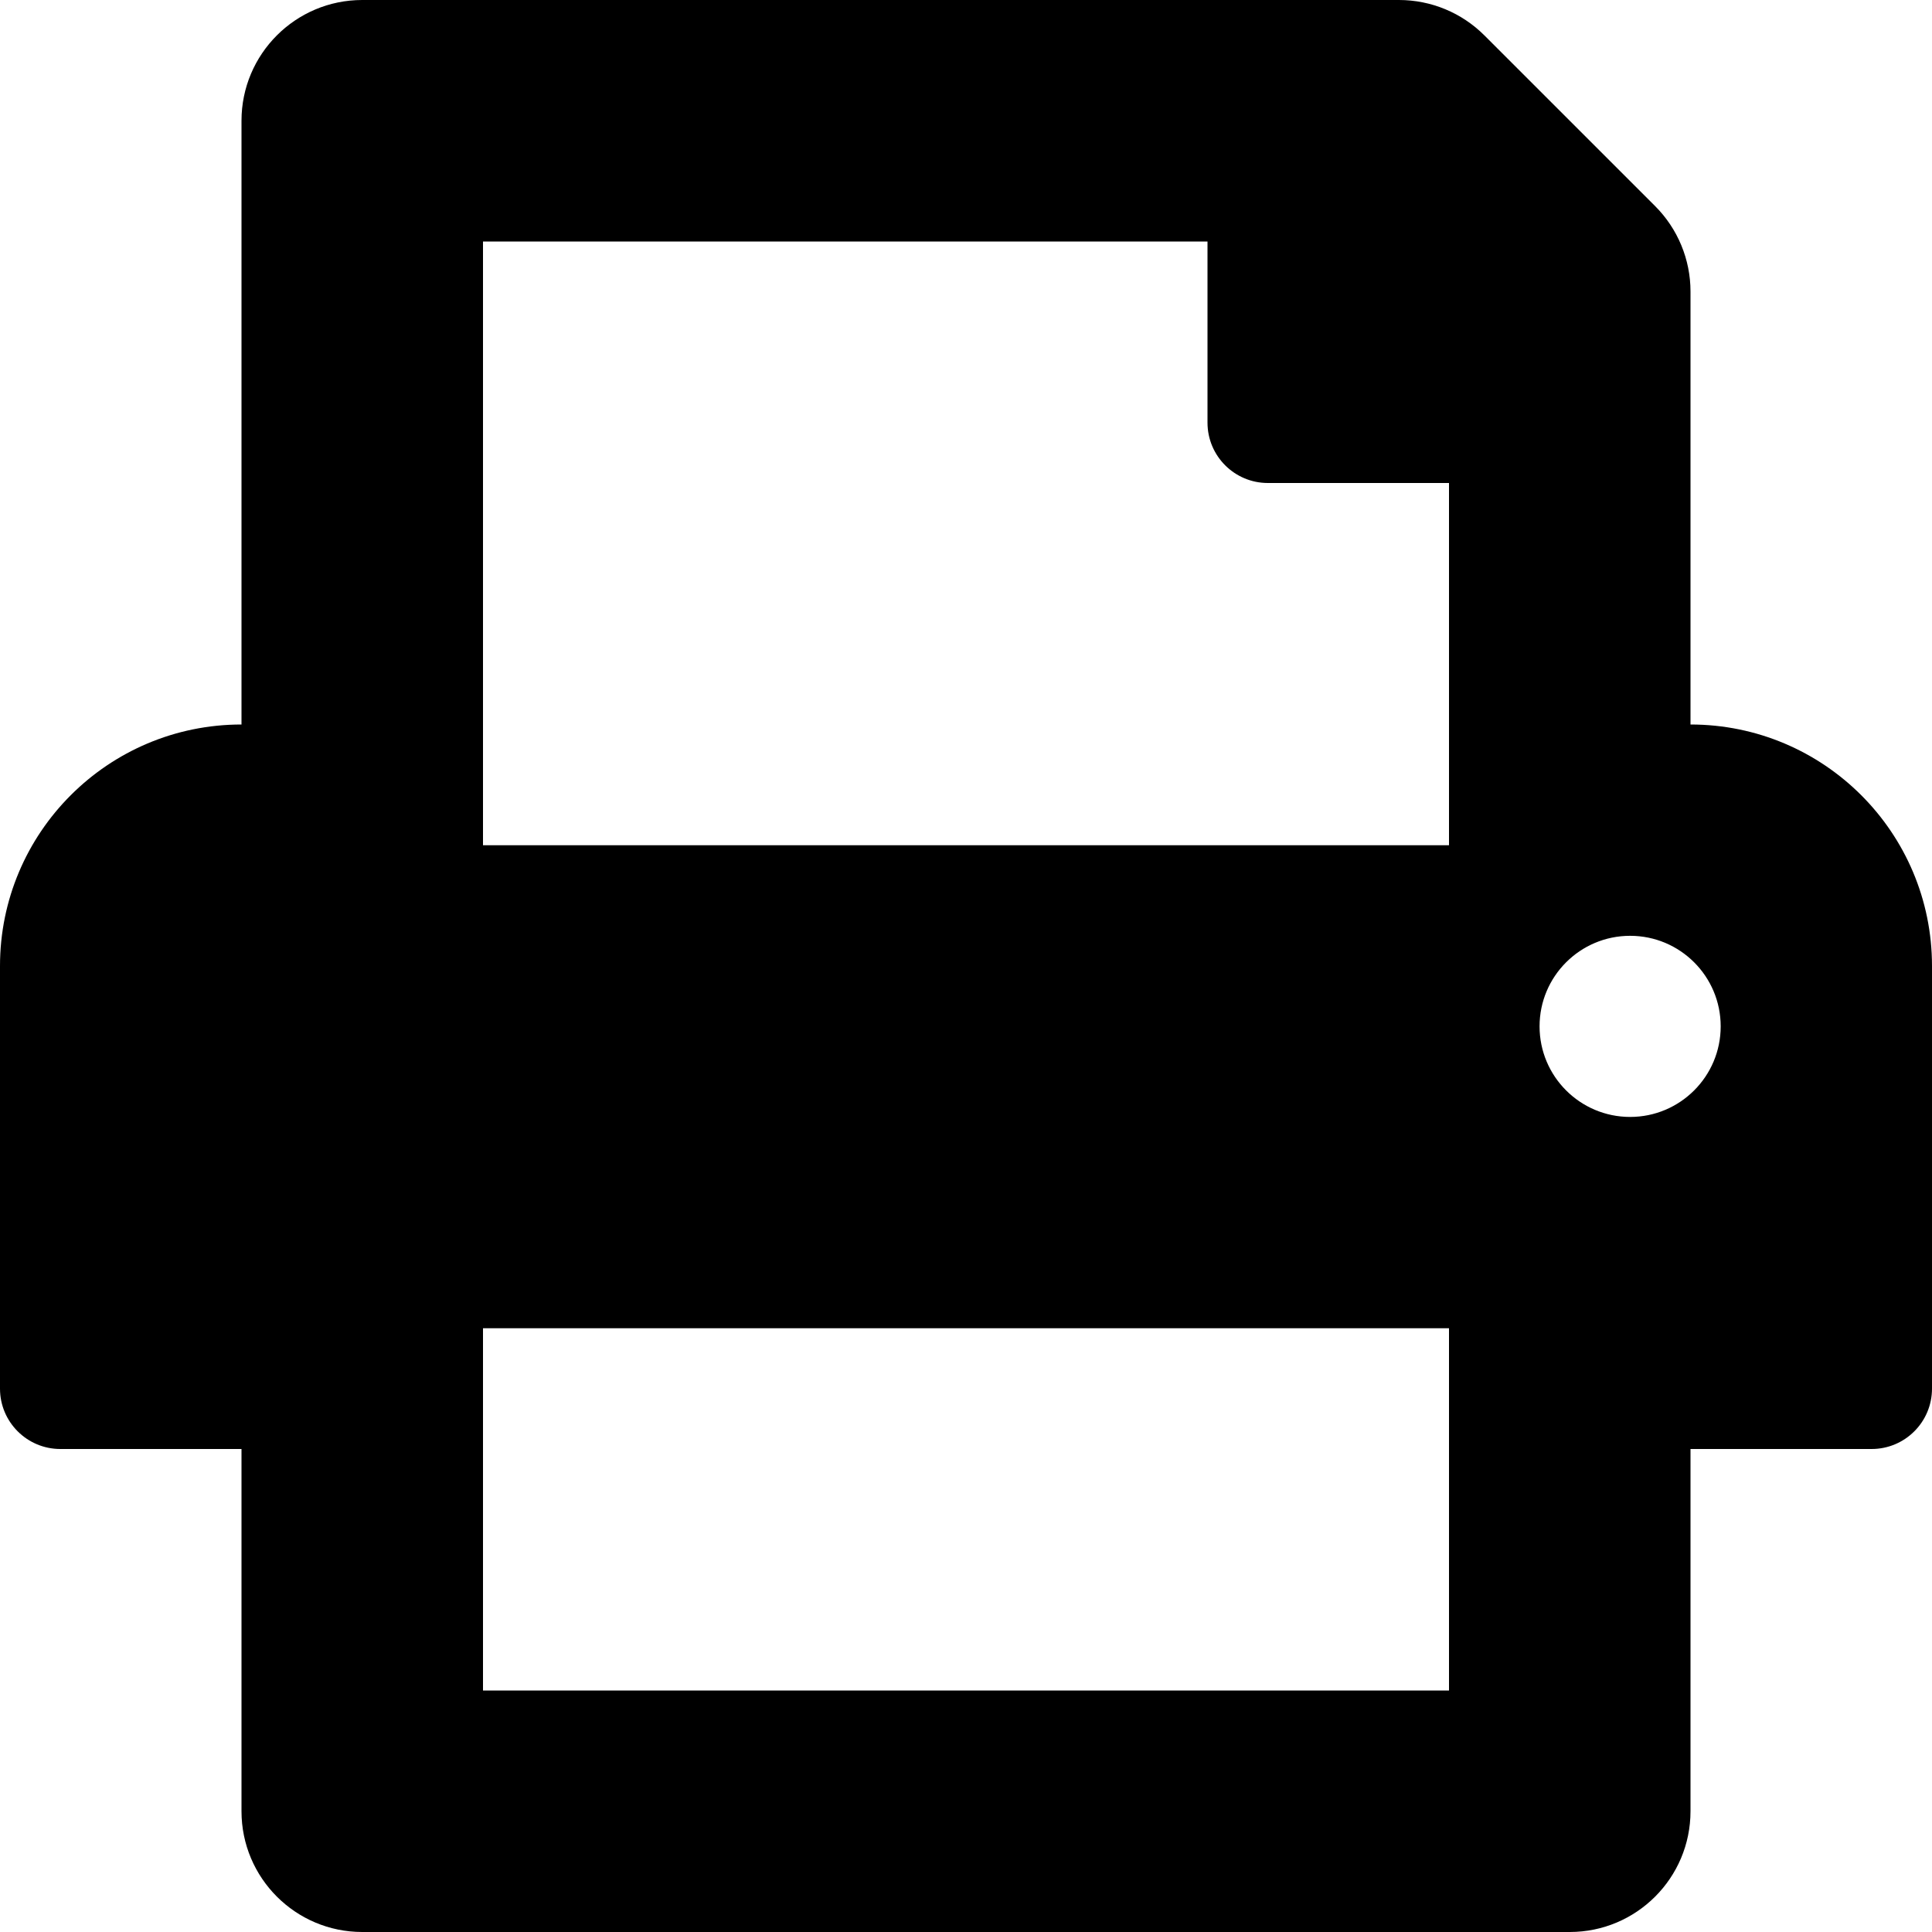
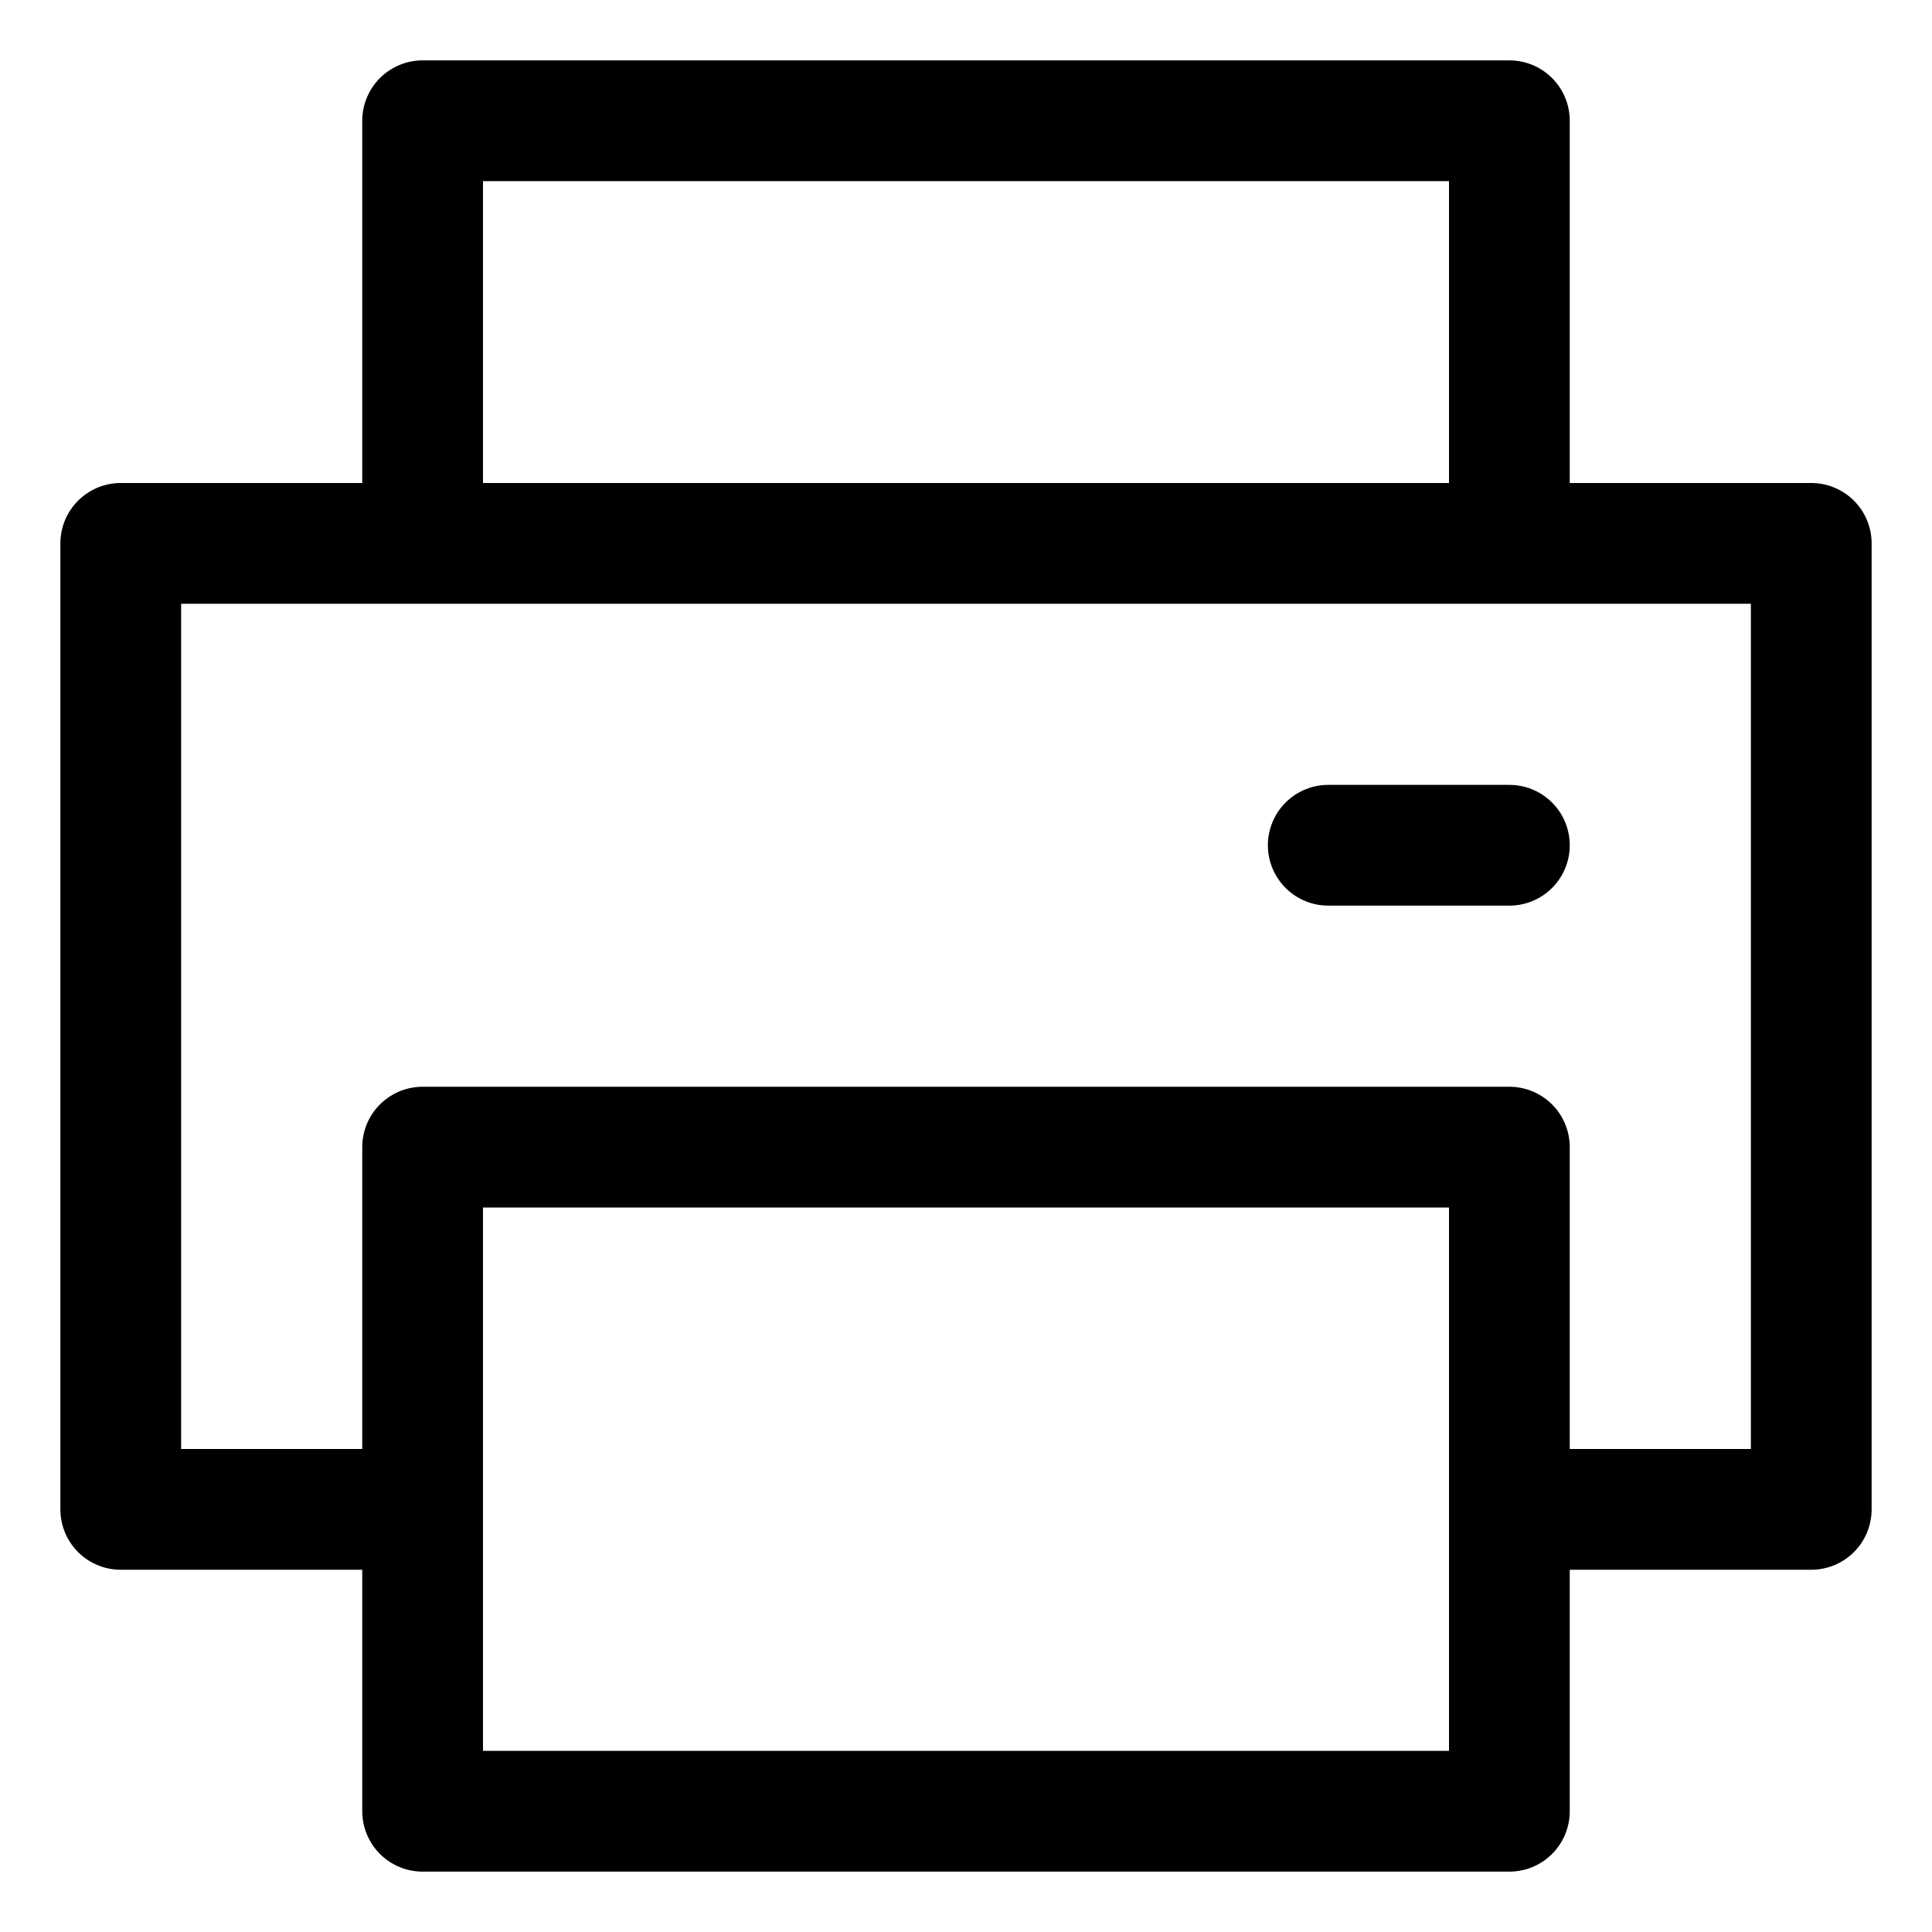
- <svg xmlns="http://www.w3.org/2000/svg" viewBox="0 0 512 512">
-   <path d="M448 192V77.25c0-8.49-3.37-16.62-9.37-22.63L393.37 9.37c-6-6-14.14-9.37-22.63-9.37H96C78.33 0 64 14.33 64 32v160c-35.35 0-64 28.65-64 64v112c0 8.84 7.16 16 16 16h48v96c0 17.67 14.33 32 32 32h320c17.67 0 32-14.33 32-32v-96h48c8.84 0 16-7.16 16-16V256c0-35.35-28.65-64-64-64zm-64 256H128v-96h256v96zm0-224H128V64h192v48c0 8.84 7.16 16 16 16h48v96zm48 72c-13.25 0-24-10.75-24-24 0-13.26 10.75-24 24-24s24 10.74 24 24c0 13.25-10.75 24-24 24z" />
+ <svg xmlns="http://www.w3.org/2000/svg" id="i-print" viewBox="0 0 32 32" width="32" height="32" fill="none" stroke="currentcolor" stroke-linecap="round" stroke-linejoin="round" stroke-width="2">
+   <path d="M7 25 L2 25 2 9 30 9 30 25 25 25 M7 19 L7 30 25 30 25 19 Z M25 9 L25 2 7 2 7 9 M22 14 L25 14" />
</svg>
